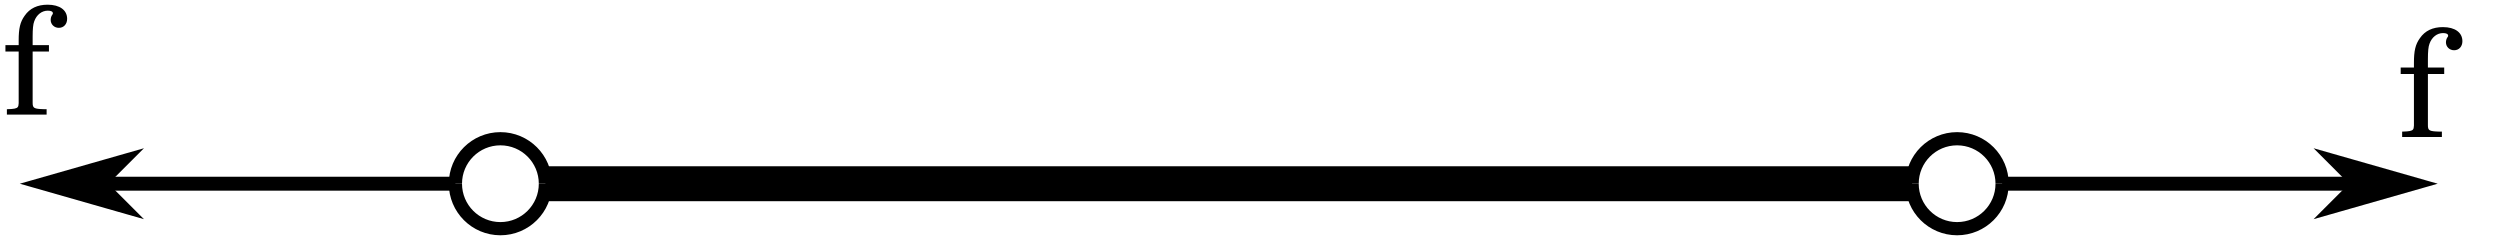
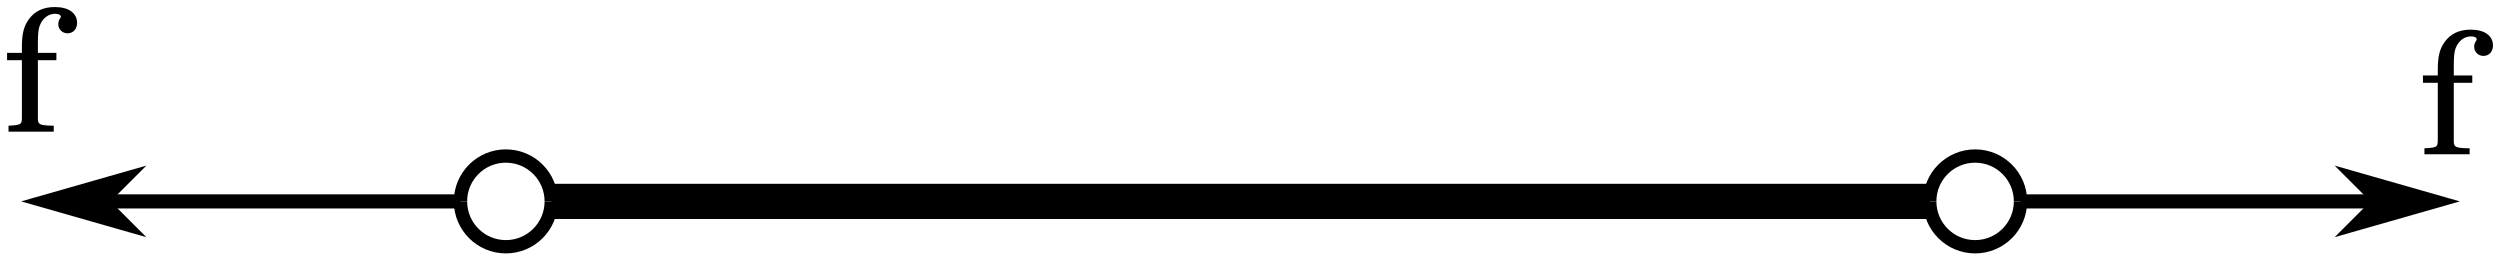
- <svg xmlns="http://www.w3.org/2000/svg" version="1.1" id="svg4504" xml:space="preserve" width="357.868" height="34.679" viewBox="0 0 357.868 34.679">
+ <svg xmlns="http://www.w3.org/2000/svg" version="1.1" id="svg4504" xml:space="preserve" width="354.812" height="36.965" viewBox="0 0 354.812 36.965">
  <defs id="defs4508">
    <marker orient="auto" refY="0" refX="0" id="Arrow1Mend" style="overflow:visible">
      <path id="path4661" d="M 0,0 5,-5 -12.5,0 5,5 Z" style="fill:#000000;fill-opacity:1;fill-rule:evenodd;stroke:#000000;stroke-width:1pt;stroke-opacity:1" transform="matrix(-0.4,0,0,-0.4,-4,0)" />
    </marker>
    <clipPath clipPathUnits="userSpaceOnUse" id="clipPath4522">
      <path d="m 720,969.602 h 6980.4 v 4010.4 H 720 Z" id="path4520" />
    </clipPath>
    <marker orient="auto" refY="0" refX="0" id="Arrow1Mend-3" style="overflow:visible">
      <path id="path4661-6" d="M 0,0 5,-5 -12.5,0 5,5 Z" style="fill:#000000;fill-opacity:1;fill-rule:evenodd;stroke:#000000;stroke-width:1pt;stroke-opacity:1" transform="matrix(-0.4,0,0,-0.4,-4,0)" />
    </marker>
  </defs>
-   <g id="g4512" transform="matrix(0,1.333333,1.333333,0,-180.8216,-442.479)">
+   <g id="g4512" transform="matrix(0,1.333333,1.333333,0,-180.6589,-440.1937)">
    <path id="path4550" style="fill:none;stroke:#000000;stroke-width:3.75;stroke-linecap:butt;stroke-linejoin:miter;stroke-miterlimit:10;stroke-dasharray:none;stroke-opacity:1" d="m 351.582,194.17 v 146.731" />
    <g transform="matrix(0,0.100029,-0.0999711,0,796.0282,-30.93709)" id="g4590" style="stroke:#000000;stroke-width:14.173;stroke-miterlimit:10;stroke-dasharray:none">
      <path id="path4592" style="fill:none;stroke:#000000;stroke-width:14.173;stroke-linecap:butt;stroke-linejoin:miter;stroke-miterlimit:10;stroke-dasharray:none;stroke-opacity:1" d="m 3813.9,4445.75 c 0,26.67 -21.62,48.29 -48.3,48.29 -26.67,0 -48.29,-21.62 -48.29,-48.29" />
    </g>
    <g transform="matrix(0,0.100029,-0.0999711,0,796.0282,-30.93709)" id="g4594" style="stroke:#000000;stroke-width:14.173;stroke-miterlimit:10;stroke-dasharray:none">
      <path id="path4596" style="fill:none;stroke:#000000;stroke-width:14.173;stroke-linecap:butt;stroke-linejoin:miter;stroke-miterlimit:10;stroke-dasharray:none;stroke-opacity:1" d="m 3717.31,4445.75 c 0,-26.67 21.62,-48.3 48.29,-48.3 26.68,0 48.3,21.63 48.3,48.3" />
    </g>
    <g transform="matrix(0,0.100029,-0.0999711,0,796.0282,-30.93709)" id="g4598" style="stroke:#000000;stroke-width:14.173;stroke-miterlimit:10;stroke-dasharray:none">
      <path id="path4600" style="fill:none;stroke:#000000;stroke-width:14.173;stroke-linecap:butt;stroke-linejoin:miter;stroke-miterlimit:10;stroke-dasharray:none;stroke-opacity:1" d="m 2250.43,4445.75 c 0,26.67 -21.62,48.29 -48.3,48.29 -26.67,0 -48.29,-21.62 -48.29,-48.29" />
    </g>
    <g transform="matrix(0,0.100029,-0.0999711,0,796.0282,-30.93709)" id="g4602" style="stroke:#000000;stroke-width:14.173;stroke-miterlimit:10;stroke-dasharray:none">
      <path id="path4604" style="fill:none;stroke:#000000;stroke-width:14.173;stroke-linecap:butt;stroke-linejoin:miter;stroke-miterlimit:10;stroke-dasharray:none;stroke-opacity:1" d="m 2153.84,4445.75 c 0,-26.67 21.62,-48.3 48.29,-48.3 26.68,0 48.3,21.63 48.3,48.3" />
    </g>
    <path style="fill:none;fill-rule:evenodd;stroke:#000000;stroke-width:1.5;stroke-linecap:butt;stroke-linejoin:miter;stroke-miterlimit:4;stroke-dasharray:none;stroke-opacity:1;marker-end:url(#Arrow1Mend)" d="M 351.582,184.509 V 140.698" id="path4650" />
    <path style="fill:none;fill-rule:evenodd;stroke:#000000;stroke-width:1.5;stroke-linecap:butt;stroke-linejoin:miter;stroke-miterlimit:4;stroke-dasharray:none;stroke-opacity:1;marker-end:url(#Arrow1Mend-3)" d="M 351.582,350.564 V 394.375" id="path4650-7" />
    <text xml:space="preserve" style="font-style:normal;font-variant:normal;font-weight:normal;font-stretch:normal;font-size:42px;line-height:125%;font-family:'Century Schoolbook L';-inkscape-font-specification:'Century Schoolbook L';letter-spacing:0px;word-spacing:0px;fill:#000000;fill-opacity:1;stroke:none;stroke-width:0.75px;stroke-linecap:butt;stroke-linejoin:miter;stroke-opacity:1" x="135.902" y="344.161" id="text5453" transform="matrix(0,1,1,0,0,0)">
-       <tspan id="tspan5451" x="135.902" y="344.161" style="font-size:16px;stroke-width:0.75px">f</tspan>
+       <tspan id="tspan5451" x="135.902" y="344.161" style="font-size:18px;stroke-width:0.75px">f</tspan>
    </text>
    <text xml:space="preserve" style="font-style:normal;font-variant:normal;font-weight:normal;font-stretch:normal;font-size:42px;line-height:125%;font-family:'Century Schoolbook L';-inkscape-font-specification:'Century Schoolbook L';letter-spacing:0px;word-spacing:0px;fill:#000000;fill-opacity:1;stroke:none;stroke-width:0.75px;stroke-linecap:butt;stroke-linejoin:miter;stroke-opacity:1" x="393.059" y="346.567" id="text5453-5" transform="matrix(0,1,1,0,0,0)">
-       <tspan id="tspan5451-3" x="393.059" y="346.567" style="font-size:16px;stroke-width:0.75px">f</tspan>
+       <tspan id="tspan5451-3" x="393.059" y="346.567" style="font-size:18px;stroke-width:0.75px">f</tspan>
    </text>
  </g>
</svg>
